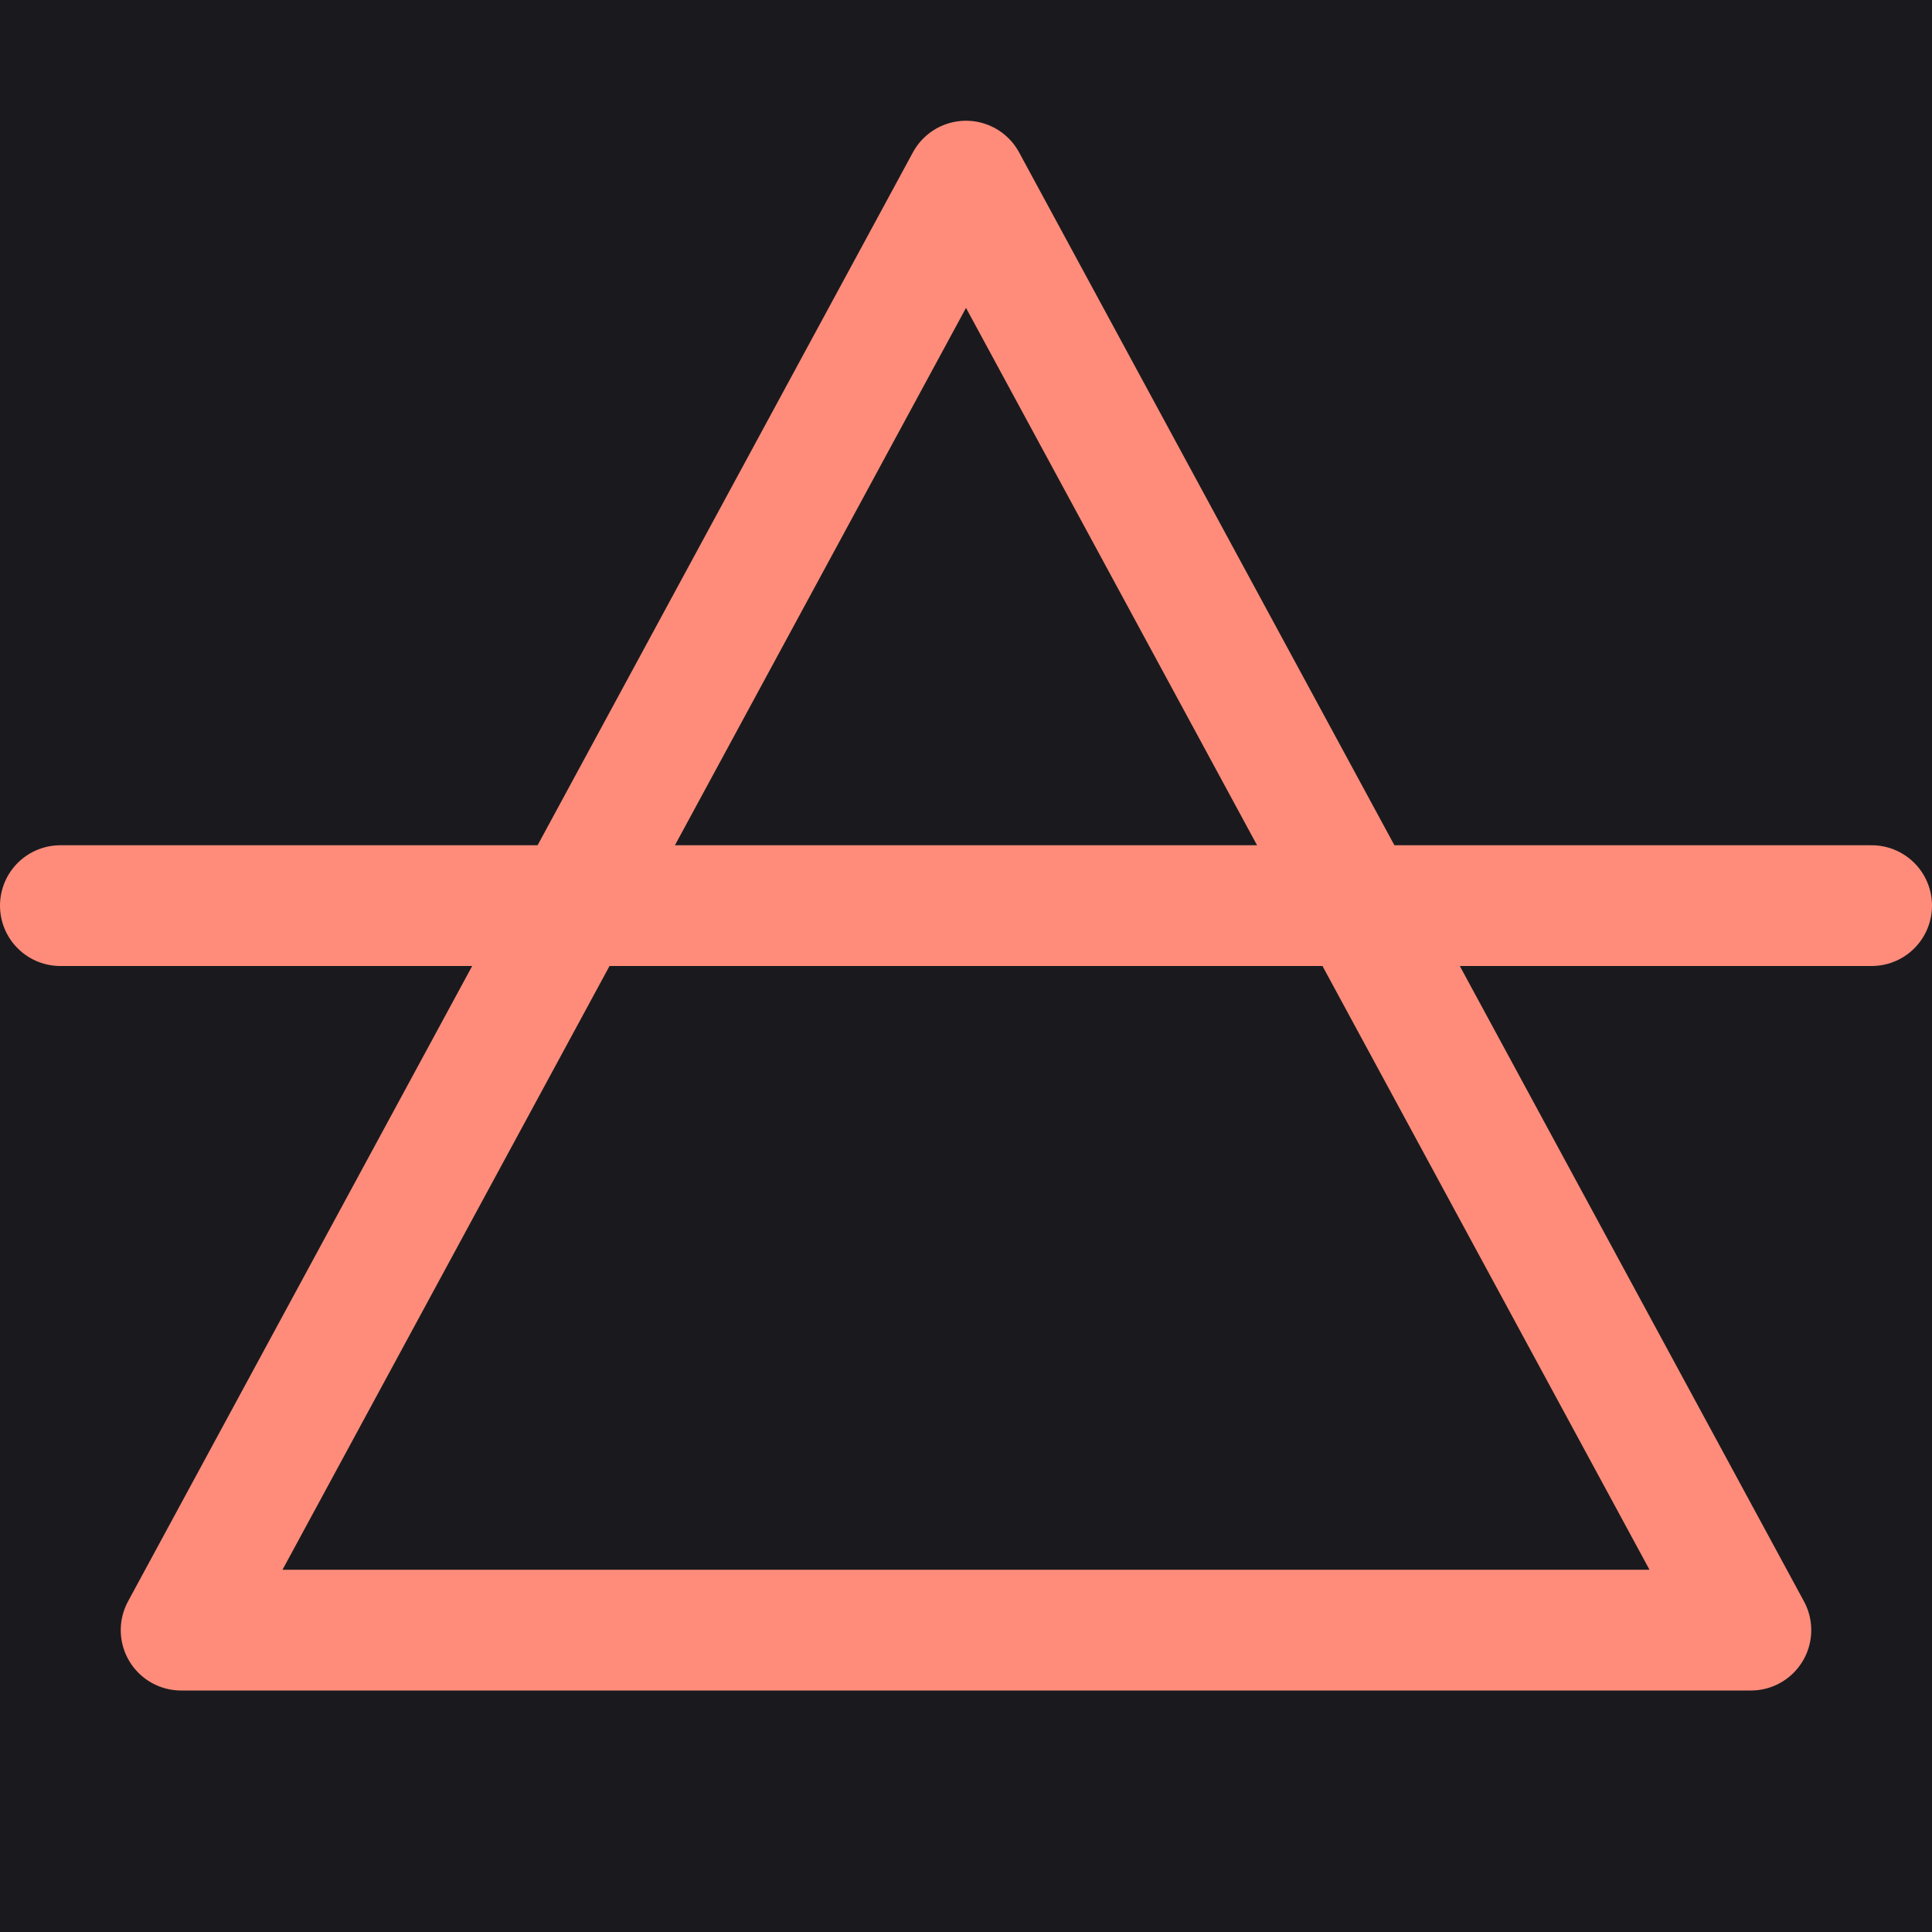
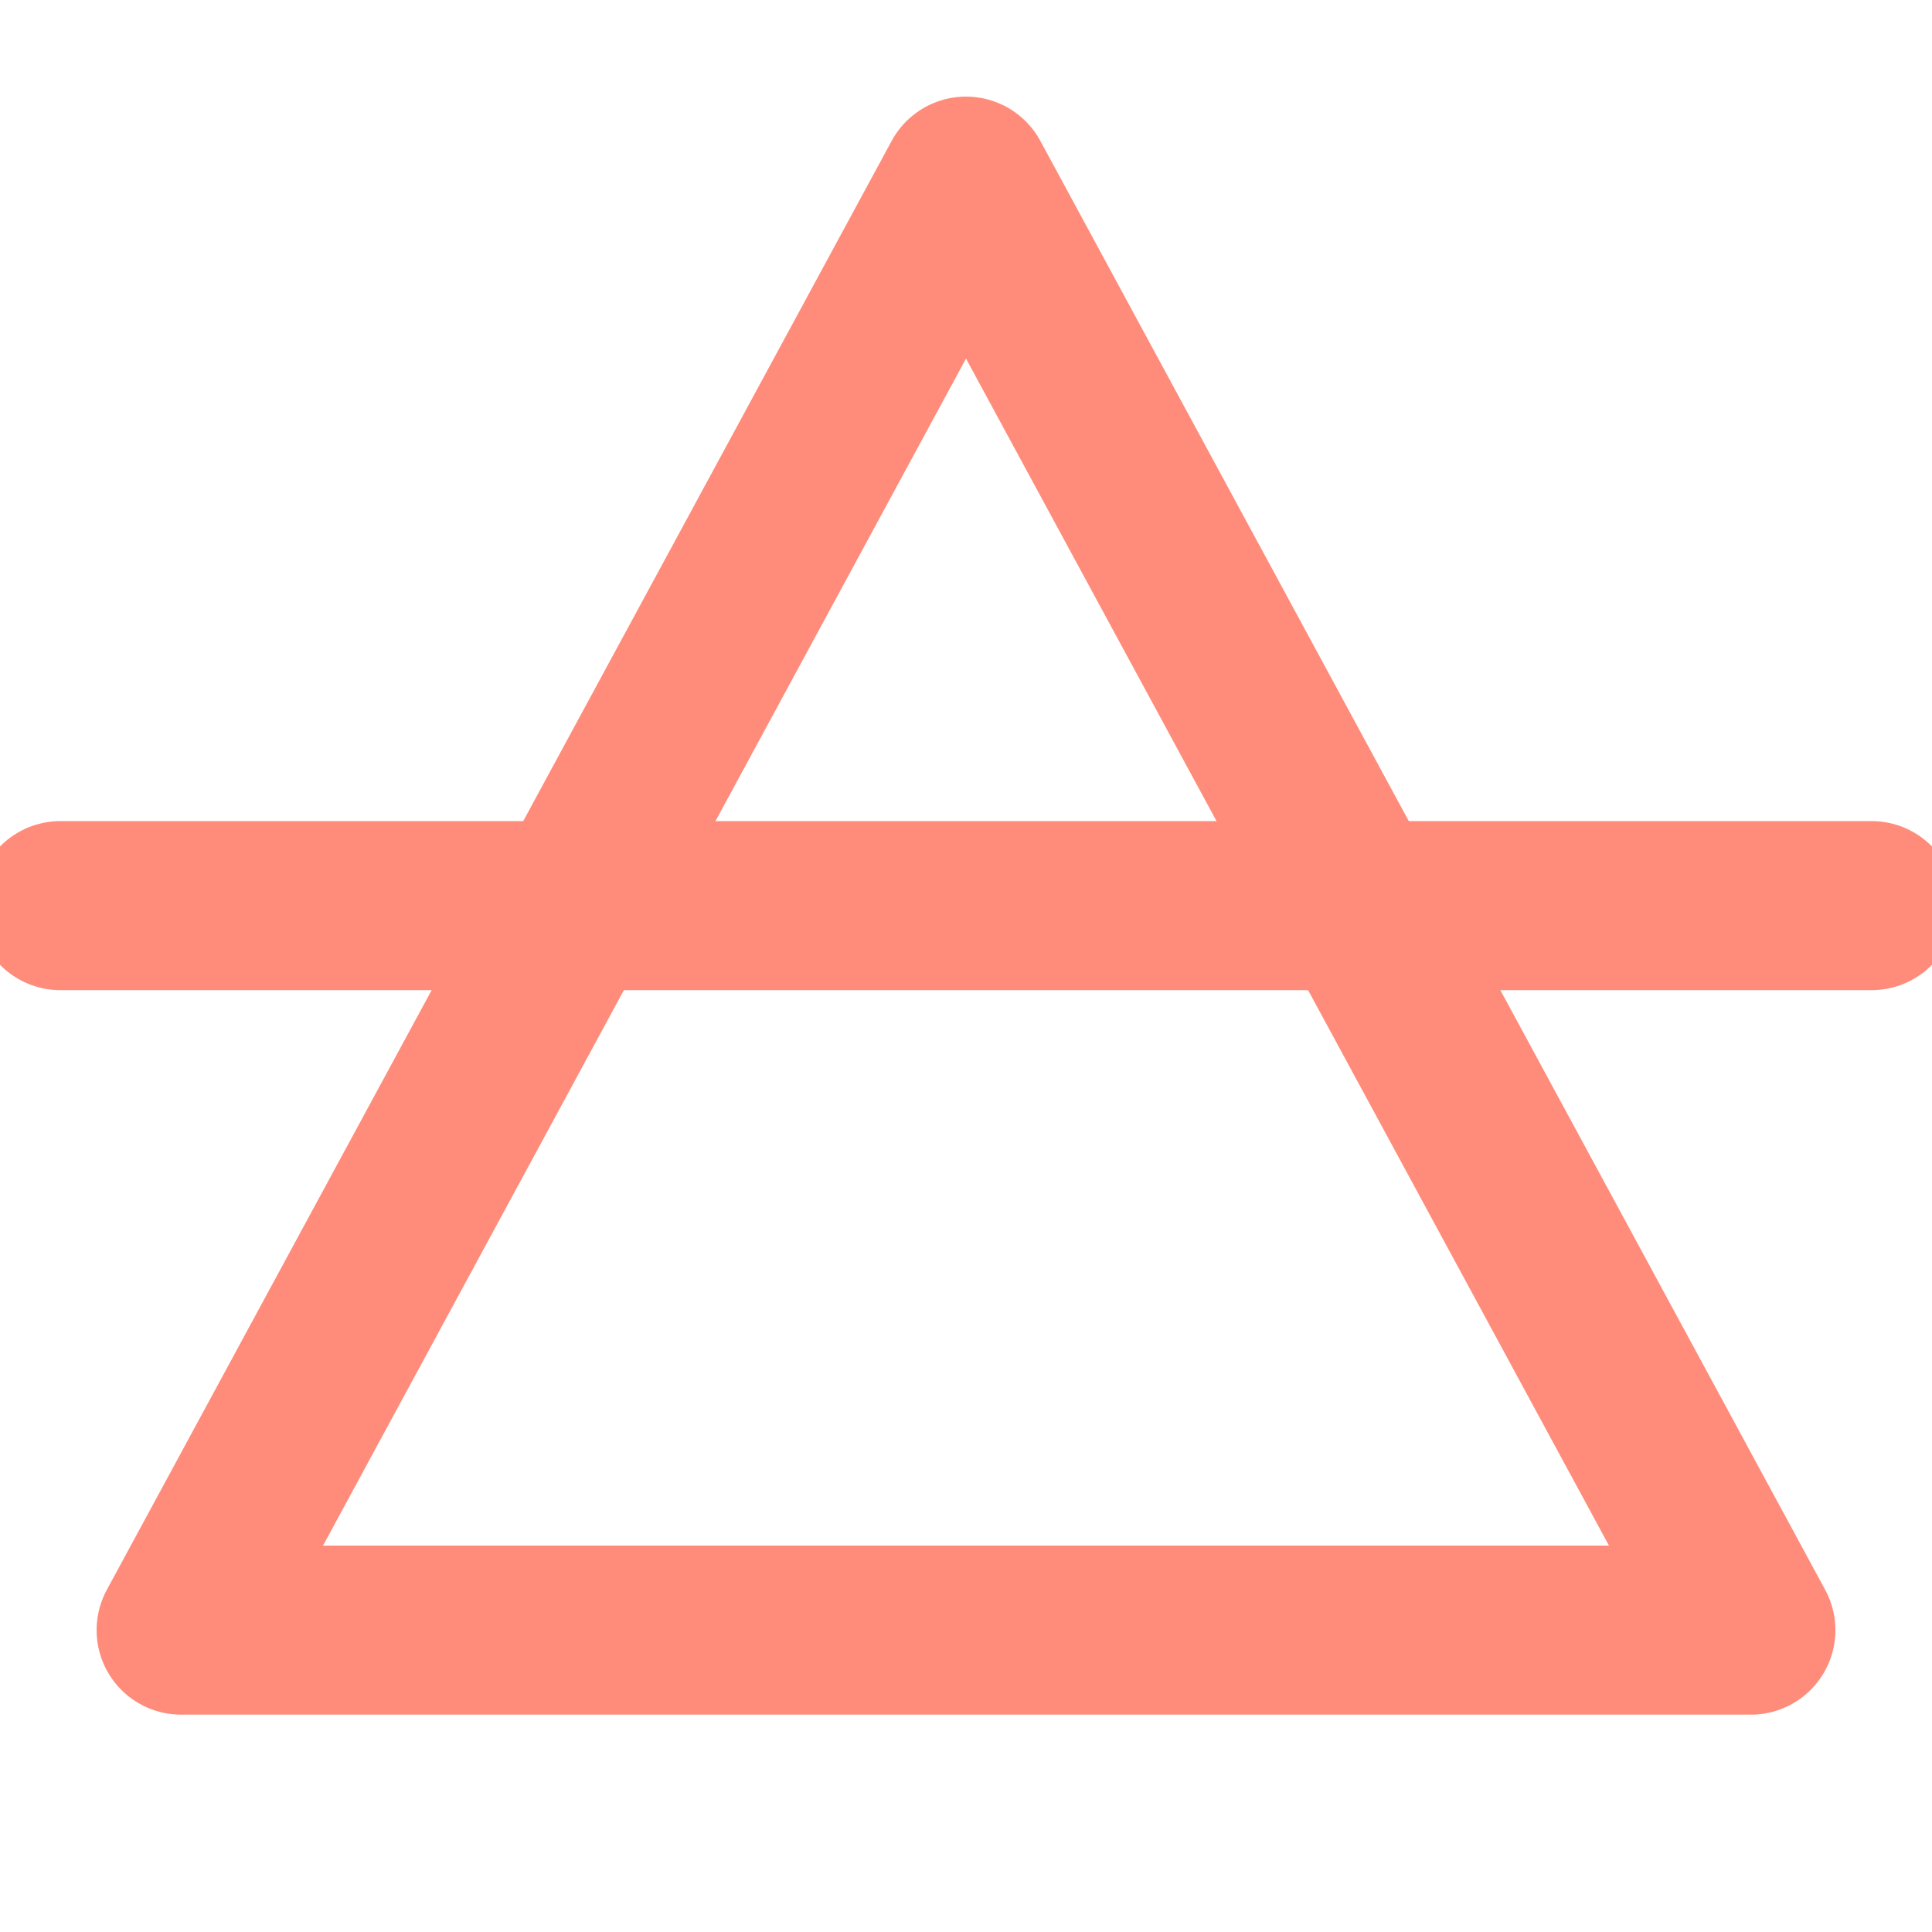
<svg xmlns="http://www.w3.org/2000/svg" viewBox="0 0 32 32">
-   <rect width="32" height="32" fill="#1a1a1e" />
-   <polygon points="16,3 29,27 3,27" fill="none" stroke="#ff8c7a" stroke-width="2" stroke-linejoin="round" />
-   <line x1="1" y1="15" x2="31" y2="15" stroke="#ff8c7a" stroke-width="2" stroke-linecap="round" />
+   <polygon points="16,3 29,27 3,27" fill="none" stroke="#ff8c7a" stroke-width="2.8" stroke-linejoin="round" />
+   <line x1="1" y1="15" x2="31" y2="15" stroke="#ff8c7a" stroke-width="2.8" stroke-linecap="round" />
</svg>
